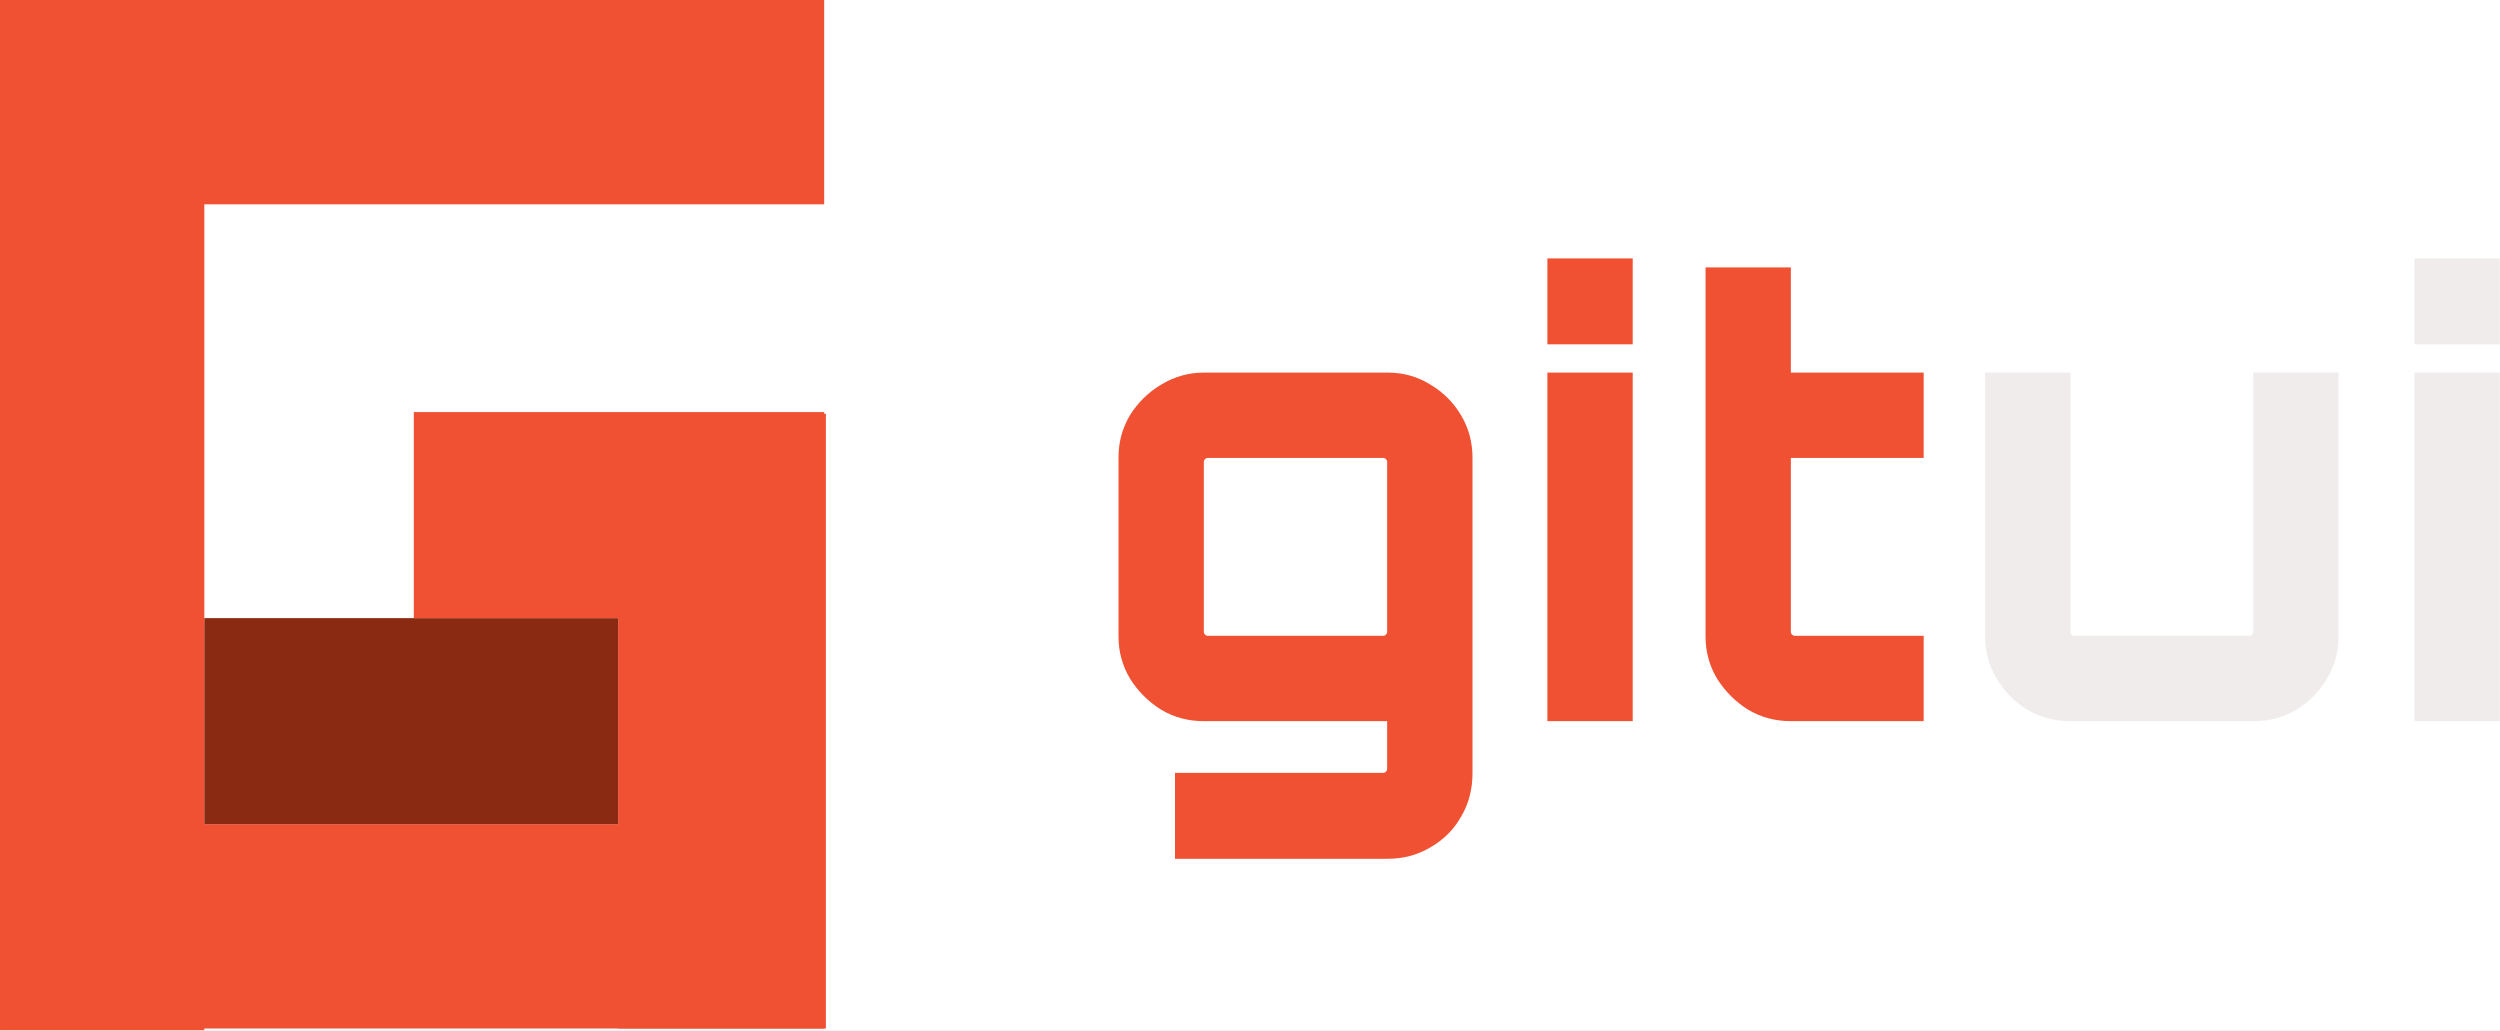
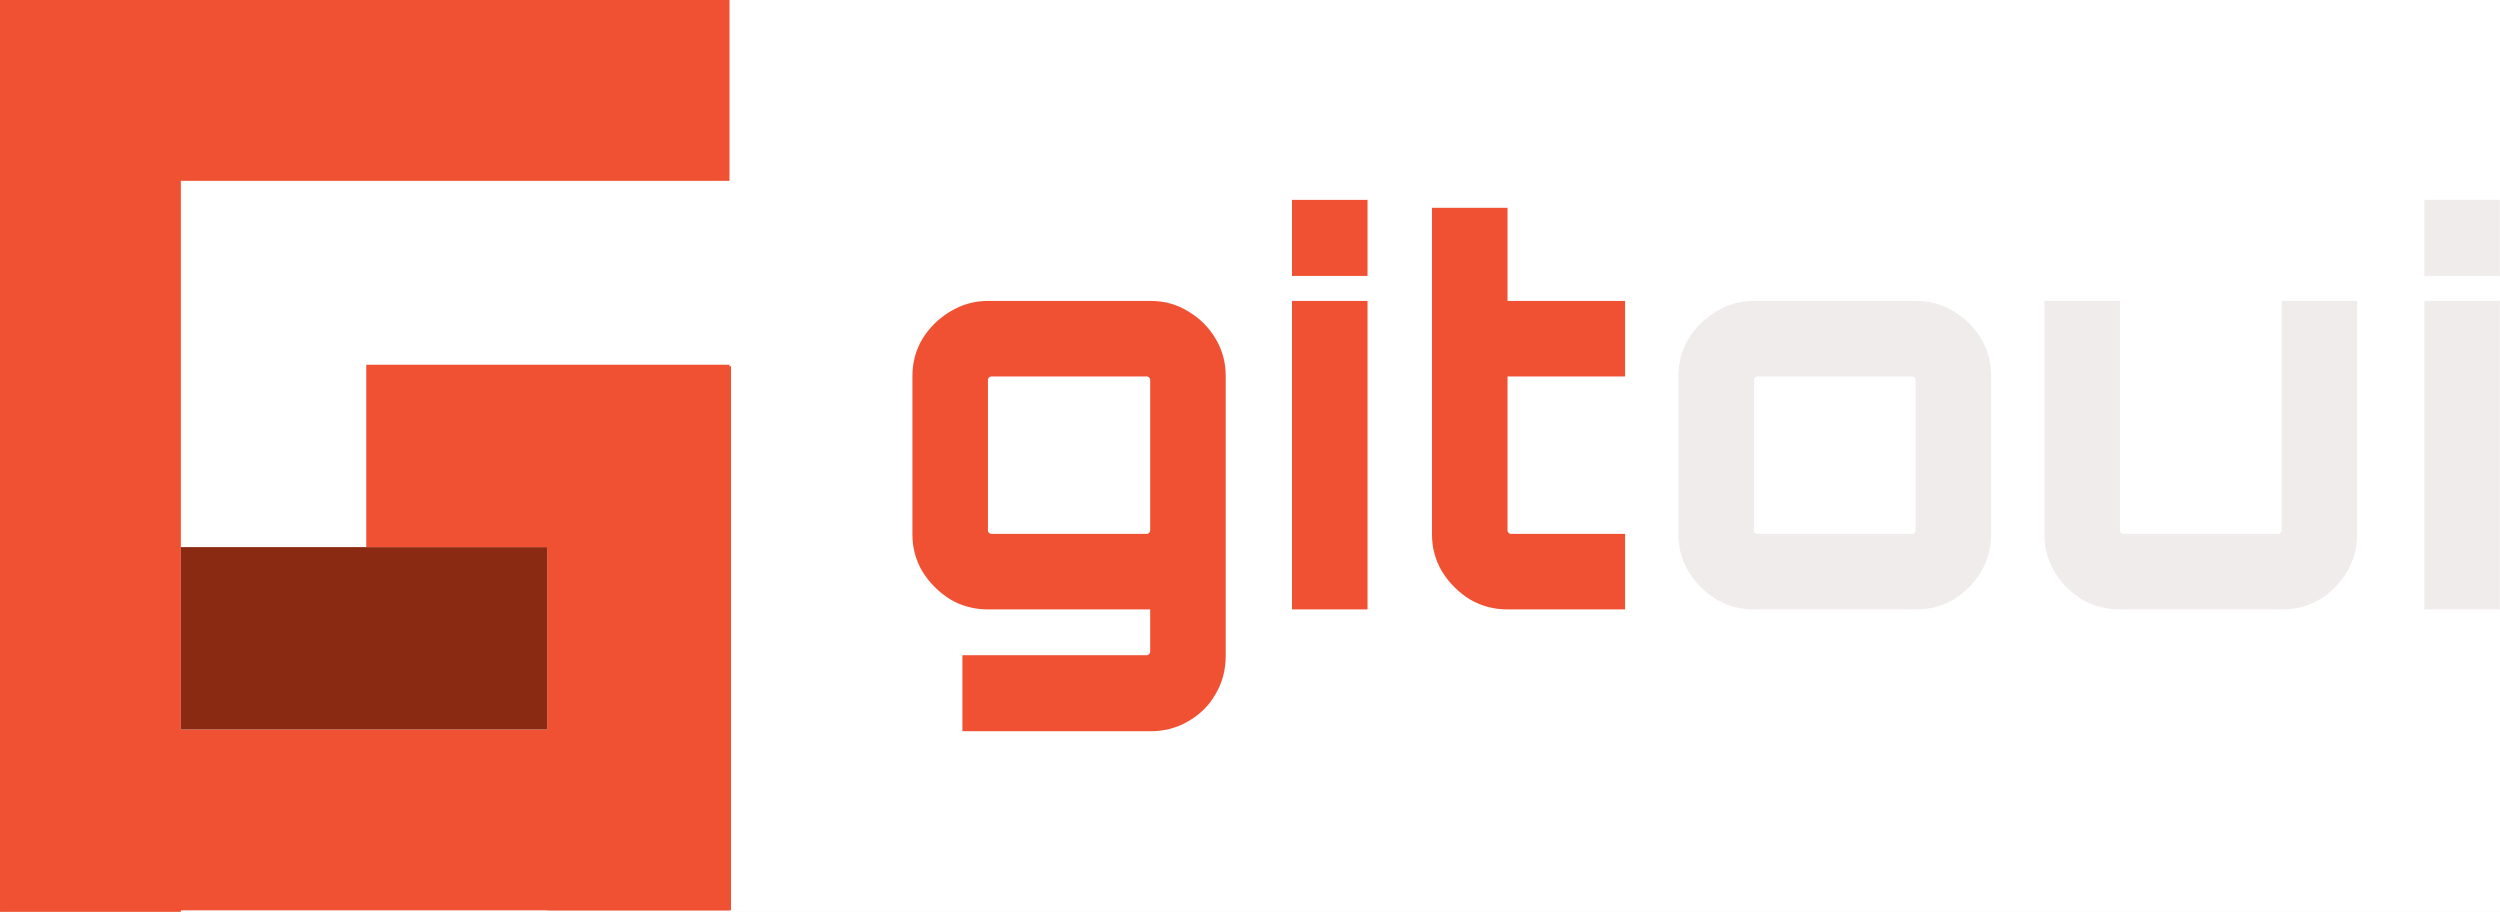
- <svg xmlns="http://www.w3.org/2000/svg" width="1456" height="600" viewBox="0 0 1456 600" fill="none">
-   <g id="Frame 1">
-     <g id="mixed" clip-path="url(#clip0_7_2)">
-       <rect width="1455" height="600" transform="translate(1)" fill="white" />
-       <g id="gitui">
-         <path d="M684.322 500.15V450.1H805.772C806.239 450.1 806.706 449.867 807.172 449.4C807.639 448.933 807.872 448.467 807.872 448V420H701.122C692.022 420 683.739 417.783 676.272 413.35C668.806 408.683 662.739 402.617 658.072 395.15C653.639 387.683 651.422 379.517 651.422 370.65V266.35C651.422 257.483 653.639 249.317 658.072 241.85C662.739 234.383 668.806 228.433 676.272 224C683.972 219.333 692.256 217 701.122 217H808.222C817.322 217 825.606 219.333 833.072 224C840.539 228.433 846.489 234.383 850.922 241.85C855.356 249.317 857.572 257.483 857.572 266.35V450.45C857.572 459.783 855.356 468.183 850.922 475.65C846.722 483.117 840.772 489.067 833.072 493.5C825.606 497.933 817.322 500.15 808.222 500.15H684.322ZM703.222 370.3H805.772C806.239 370.3 806.706 370.067 807.172 369.6C807.639 369.133 807.872 368.667 807.872 368.2V268.8C807.872 268.333 807.639 267.867 807.172 267.4C806.706 266.933 806.239 266.7 805.772 266.7H703.222C702.756 266.7 702.289 266.933 701.822 267.4C701.356 267.867 701.122 268.333 701.122 268.8V368.2C701.122 368.667 701.356 369.133 701.822 369.6C702.289 370.067 702.756 370.3 703.222 370.3ZM901.188 420V217H950.888V420H901.188ZM901.188 200.55V150.5H950.888V200.55H901.188ZM1043 420C1033.9 420 1025.62 417.783 1018.15 413.35C1010.69 408.683 1004.62 402.617 999.954 395.15C995.521 387.683 993.304 379.517 993.304 370.65V155.75H1043V217H1120.35V266.7H1043V368.2C1043 368.667 1043.24 369.133 1043.7 369.6C1044.17 370.067 1044.64 370.3 1045.1 370.3H1120.35V420H1043Z" fill="#F05133" />
-         <path d="M1205.51 420C1196.65 420 1188.36 417.783 1180.66 413.35C1173.2 408.683 1167.25 402.617 1162.81 395.15C1158.38 387.683 1156.16 379.517 1156.16 370.65V217H1205.86V368.2C1205.86 368.667 1206.1 369.133 1206.56 369.6C1207.03 370.067 1207.5 370.3 1207.96 370.3H1310.16C1310.63 370.3 1311.1 370.067 1311.56 369.6C1312.03 369.133 1312.26 368.667 1312.26 368.2V217H1361.96V370.65C1361.96 379.517 1359.75 387.683 1355.31 395.15C1350.88 402.617 1344.93 408.683 1337.46 413.35C1330 417.783 1321.71 420 1312.61 420H1205.51ZM1406.17 420V217H1455.87V420H1406.17ZM1406.17 200.55V150.5H1455.87V200.55H1406.17Z" fill="#F1ECEC" />
+ <svg xmlns="http://www.w3.org/2000/svg" width="1645" height="600" viewBox="0 0 1645 600" fill="none">
+   <g id="mixed">
+     <g id="mixed_2" clip-path="url(#clip0_7_2)">
+       <rect width="1644" height="600" transform="translate(1)" fill="white" />
+       <g id="gitoui">
+         <path d="M633.27 481.15V431.1H754.72C755.186 431.1 755.653 430.867 756.12 430.4C756.586 429.933 756.82 429.467 756.82 429V401H650.07C640.97 401 632.686 398.783 625.22 394.35C617.753 389.683 611.686 383.617 607.02 376.15C602.586 368.683 600.37 360.517 600.37 351.65V247.35C600.37 238.483 602.586 230.317 607.02 222.85C611.686 215.383 617.753 209.433 625.22 205C632.92 200.333 641.203 198 650.07 198H757.17C766.27 198 774.553 200.333 782.02 205C789.486 209.433 795.436 215.383 799.87 222.85C804.303 230.317 806.52 238.483 806.52 247.35V431.45C806.52 440.783 804.303 449.183 799.87 456.65C795.67 464.117 789.72 470.067 782.02 474.5C774.553 478.933 766.27 481.15 757.17 481.15H633.27ZM652.17 351.3H754.72C755.186 351.3 755.653 351.067 756.12 350.6C756.586 350.133 756.82 349.667 756.82 349.2V249.8C756.82 249.333 756.586 248.867 756.12 248.4C755.653 247.933 755.186 247.7 754.72 247.7H652.17C651.703 247.7 651.236 247.933 650.77 248.4C650.303 248.867 650.07 249.333 650.07 249.8V349.2C650.07 349.667 650.303 350.133 650.77 350.6C651.236 351.067 651.703 351.3 652.17 351.3ZM850.136 401V198H899.836V401H850.136ZM850.136 181.55V131.5H899.836V181.55H850.136ZM991.951 401C982.851 401 974.568 398.783 967.101 394.35C959.635 389.683 953.568 383.617 948.901 376.15C944.468 368.683 942.251 360.517 942.251 351.65V136.75H991.951V198H1069.3V247.7H991.951V349.2C991.951 349.667 992.185 350.133 992.651 350.6C993.118 351.067 993.585 351.3 994.051 351.3H1069.3V401H991.951Z" fill="#F05133" />
+         <path d="M1153.76 401C1144.89 401 1136.73 398.783 1129.26 394.35C1121.79 389.683 1115.73 383.617 1111.06 376.15C1106.63 368.683 1104.41 360.517 1104.41 351.65V247.35C1104.41 238.483 1106.63 230.317 1111.06 222.85C1115.73 215.383 1121.79 209.433 1129.26 205C1136.73 200.333 1144.89 198 1153.76 198H1260.86C1269.96 198 1278.24 200.333 1285.71 205C1293.18 209.433 1299.13 215.383 1303.56 222.85C1307.99 230.317 1310.21 238.483 1310.21 247.35V351.65C1310.21 360.517 1307.99 368.683 1303.56 376.15C1299.13 383.617 1293.18 389.683 1285.71 394.35C1278.24 398.783 1269.96 401 1260.86 401H1153.76ZM1156.21 351.3H1258.41C1258.88 351.3 1259.34 351.067 1259.81 350.6C1260.28 350.133 1260.51 349.667 1260.51 349.2V249.8C1260.51 249.333 1260.28 248.867 1259.81 248.4C1259.34 247.933 1258.88 247.7 1258.41 247.7H1156.21C1155.74 247.7 1155.28 247.933 1154.81 248.4C1154.34 248.867 1154.11 249.333 1154.11 249.8V349.2C1154.11 349.667 1154.34 350.133 1154.81 350.6C1155.28 351.067 1155.74 351.3 1156.21 351.3ZM1394.57 401C1385.7 401 1377.42 398.783 1369.72 394.35C1362.25 389.683 1356.3 383.617 1351.87 376.15C1347.43 368.683 1345.22 360.517 1345.22 351.65V198H1394.92V349.2C1394.92 349.667 1395.15 350.133 1395.62 350.6C1396.08 351.067 1396.55 351.3 1397.02 351.3H1499.22C1499.68 351.3 1500.15 351.067 1500.62 350.6C1501.08 350.133 1501.32 349.667 1501.32 349.2V198H1551.02V351.65C1551.02 360.517 1548.8 368.683 1544.37 376.15C1539.93 383.617 1533.98 389.683 1526.52 394.35C1519.05 398.783 1510.77 401 1501.67 401H1394.57ZM1595.23 401V198H1644.93V401H1595.23ZM1595.23 181.55V131.5H1644.93V181.55H1595.23Z" fill="#F1ECEC" />
      </g>
    </g>
    <rect id="Rectangle 1" width="119" height="600" fill="#F05133" />
    <rect id="Rectangle 2" x="360" y="241" width="121" height="358" fill="#F05133" />
    <rect id="Rectangle 3" y="480" width="480" height="119" fill="#F05133" />
    <rect id="Rectangle 6" x="119" y="360" width="241" height="120" fill="#8B2A12" />
    <rect id="Rectangle 5" x="241" y="240" width="239" height="120" fill="#F05133" />
    <rect id="Rectangle 4" x="1" width="479" height="119" fill="#F05133" />
  </g>
  <defs>
    <clipPath id="clip0_7_2">
-       <rect width="1455" height="600" fill="white" transform="translate(1)" />
+       <rect width="1644" height="600" fill="white" transform="translate(1)" />
    </clipPath>
  </defs>
</svg>
